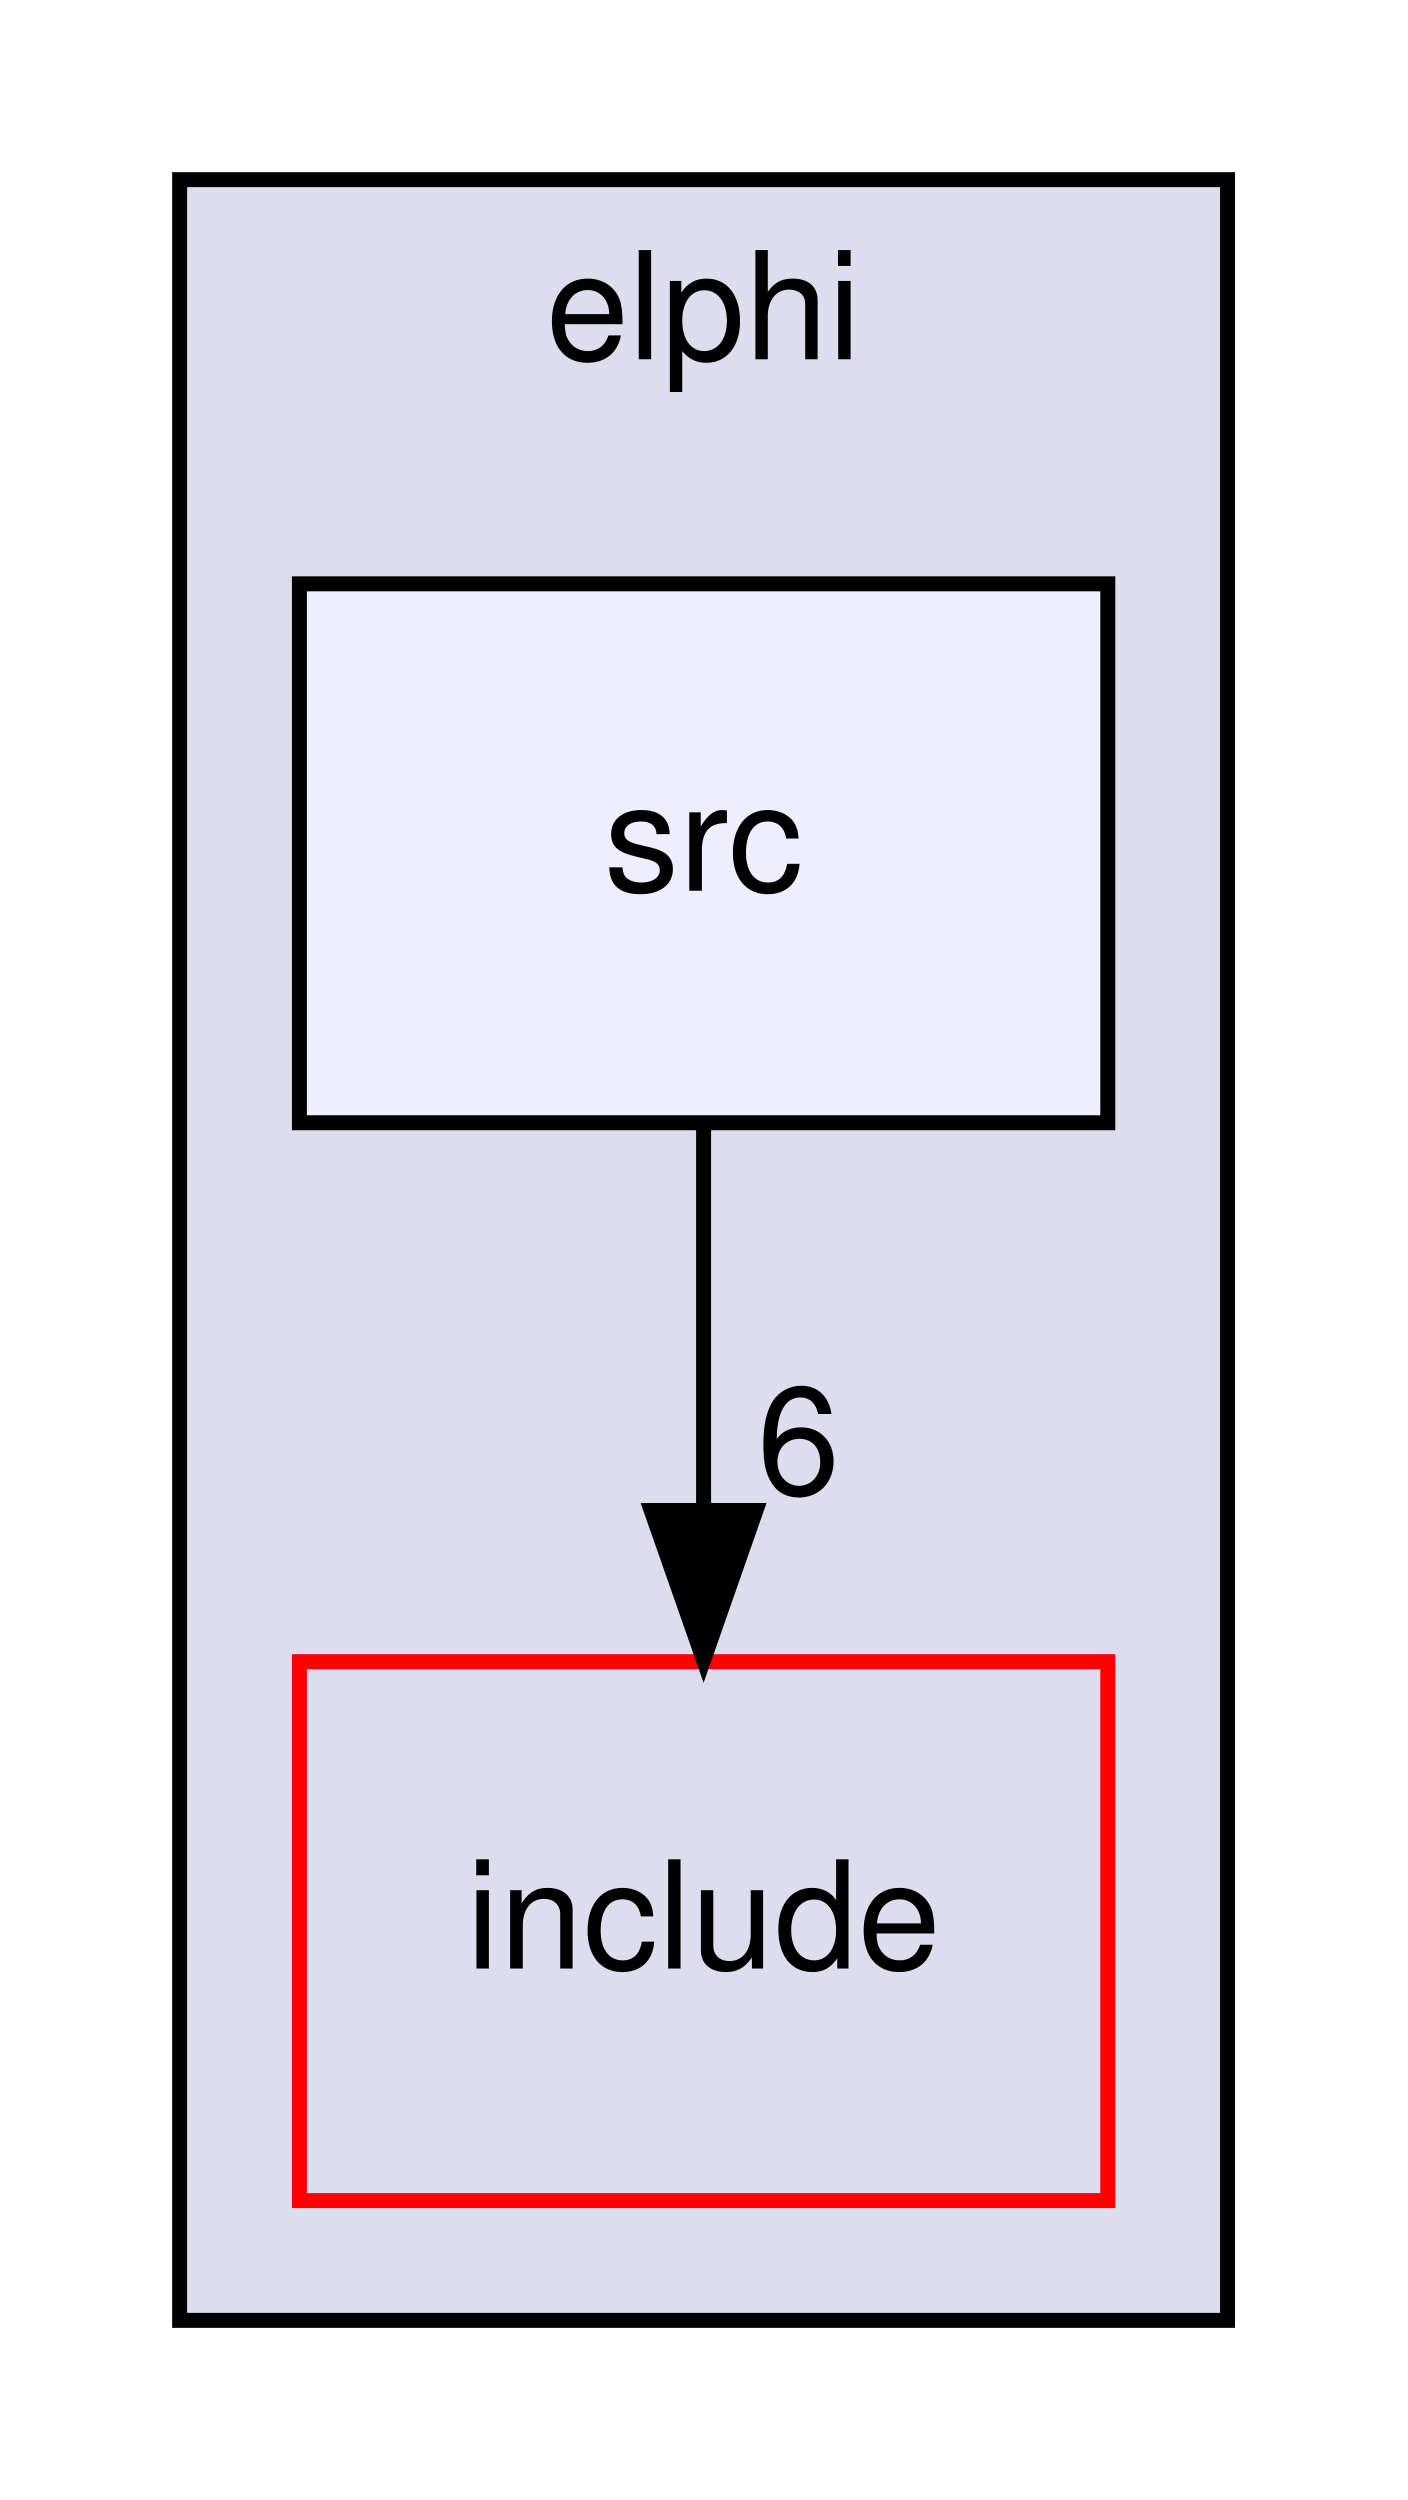
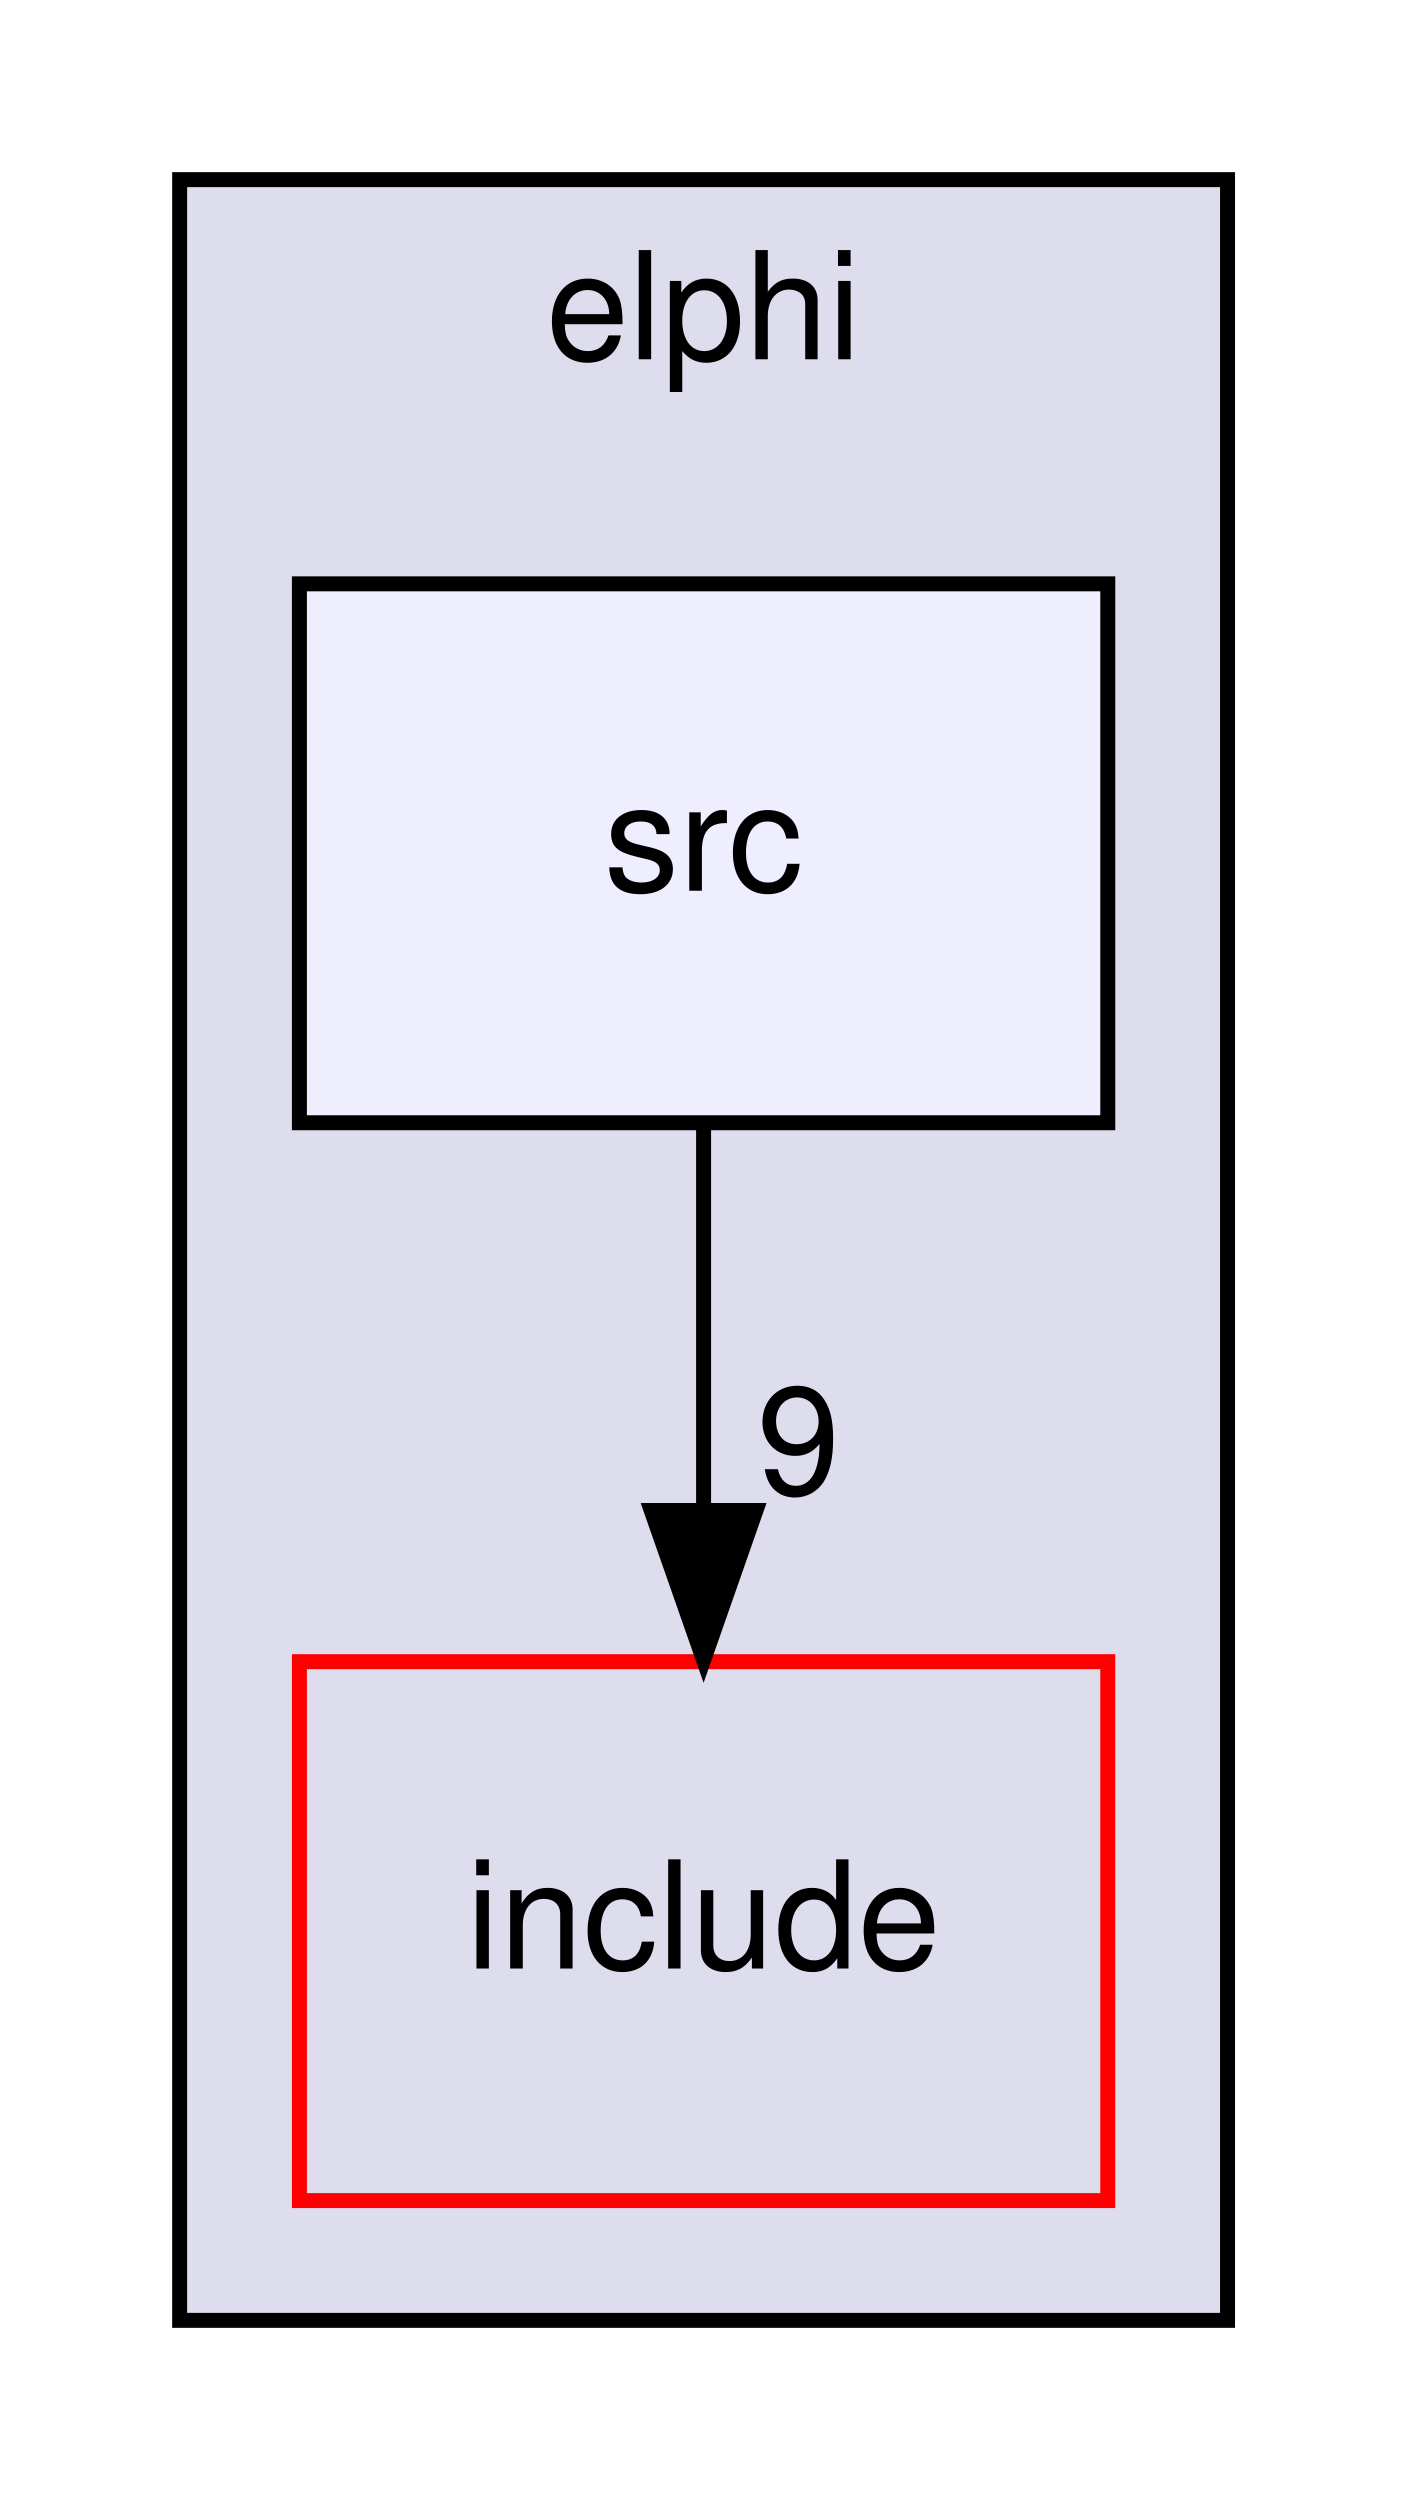
<svg xmlns="http://www.w3.org/2000/svg" xmlns:xlink="http://www.w3.org/1999/xlink" width="94pt" height="167pt" viewBox="0.00 0.00 94.00 167.00">
  <g id="graph0" class="graph" transform="scale(1 1) rotate(0) translate(4 163)">
    <g id="clust1" class="cluster">
      <g id="a_clust1">
        <a xlink:href="dir_812392a79f9697c1c93a2c8857dce35c.html" target="_top" xlink:title="elphi">
          <polygon fill="#ddddee" stroke="black" points="8,-8 8,-151 78,-151 78,-8 8,-8" />
          <text text-anchor="middle" x="43" y="-139" font-family="Helvetica,sans-Serif" font-size="10.00">elphi</text>
        </a>
      </g>
    </g>
    <g id="node1" class="node">
      <g id="a_node1">
        <a xlink:href="dir_0a99ce727943174e194d92de1d94584c.html" target="_top" xlink:title="include">
          <polygon fill="none" stroke="red" points="70,-52 16,-52 16,-16 70,-16 70,-52" />
          <text text-anchor="middle" x="43" y="-31.5" font-family="Helvetica,sans-Serif" font-size="10.00">include</text>
        </a>
      </g>
    </g>
    <g id="node2" class="node">
      <g id="a_node2">
        <a xlink:href="dir_0aebe75bc63edfbfc54835b492a46e31.html" target="_top" xlink:title="src">
          <polygon fill="#eeeeff" stroke="black" points="70,-124 16,-124 16,-88 70,-88 70,-124" />
          <text text-anchor="middle" x="43" y="-103.5" font-family="Helvetica,sans-Serif" font-size="10.00">src</text>
        </a>
      </g>
    </g>
    <g id="edge1" class="edge">
      <path fill="none" stroke="black" d="M43,-87.7C43,-79.98 43,-70.71 43,-62.11" />
      <polygon fill="black" stroke="black" points="46.5,-62.1 43,-52.1 39.5,-62.1 46.5,-62.1" />
      <g id="a_edge1-headlabel">
-         <a xlink:href="dir_000003_000001.html" target="_top" xlink:title="6">
-           <text text-anchor="middle" x="49.34" y="-63.2" font-family="Helvetica,sans-Serif" font-size="10.00">6</text>
+         <a xlink:href="dir_000004_000002.html" target="_top" xlink:title="9">
+           <text text-anchor="middle" x="49.34" y="-63.2" font-family="Helvetica,sans-Serif" font-size="10.00">9</text>
        </a>
      </g>
    </g>
  </g>
</svg>
